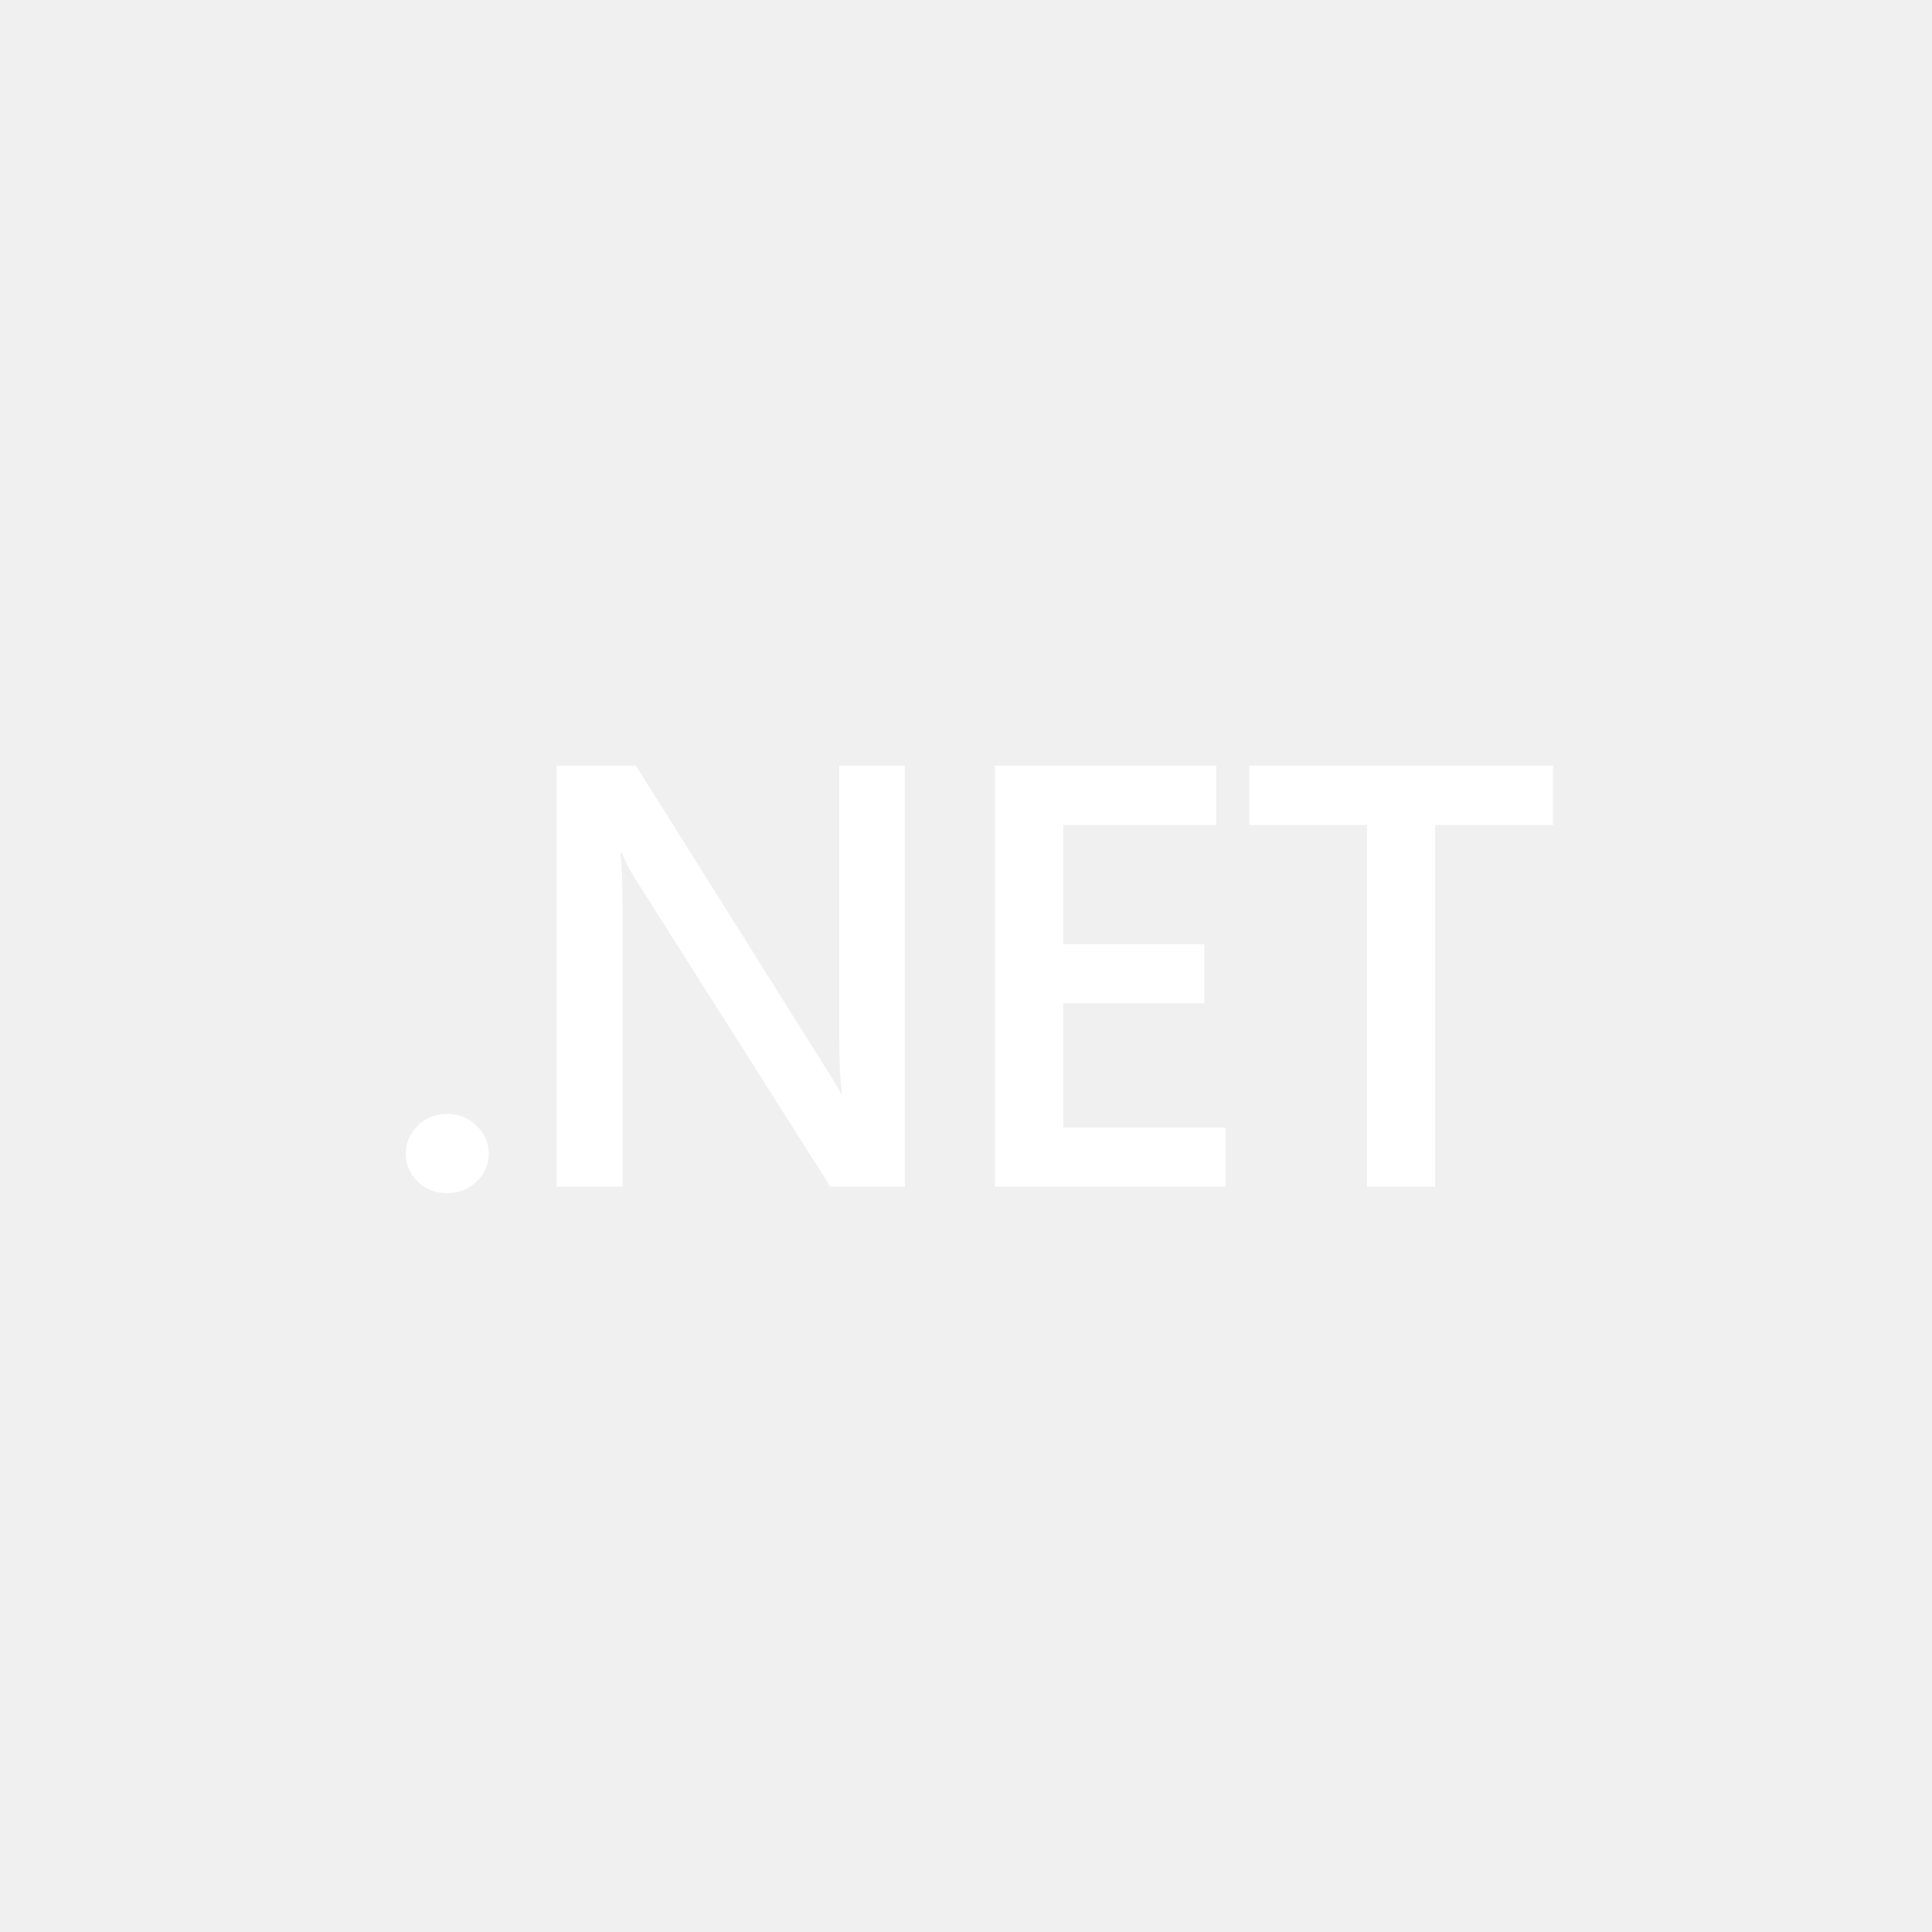
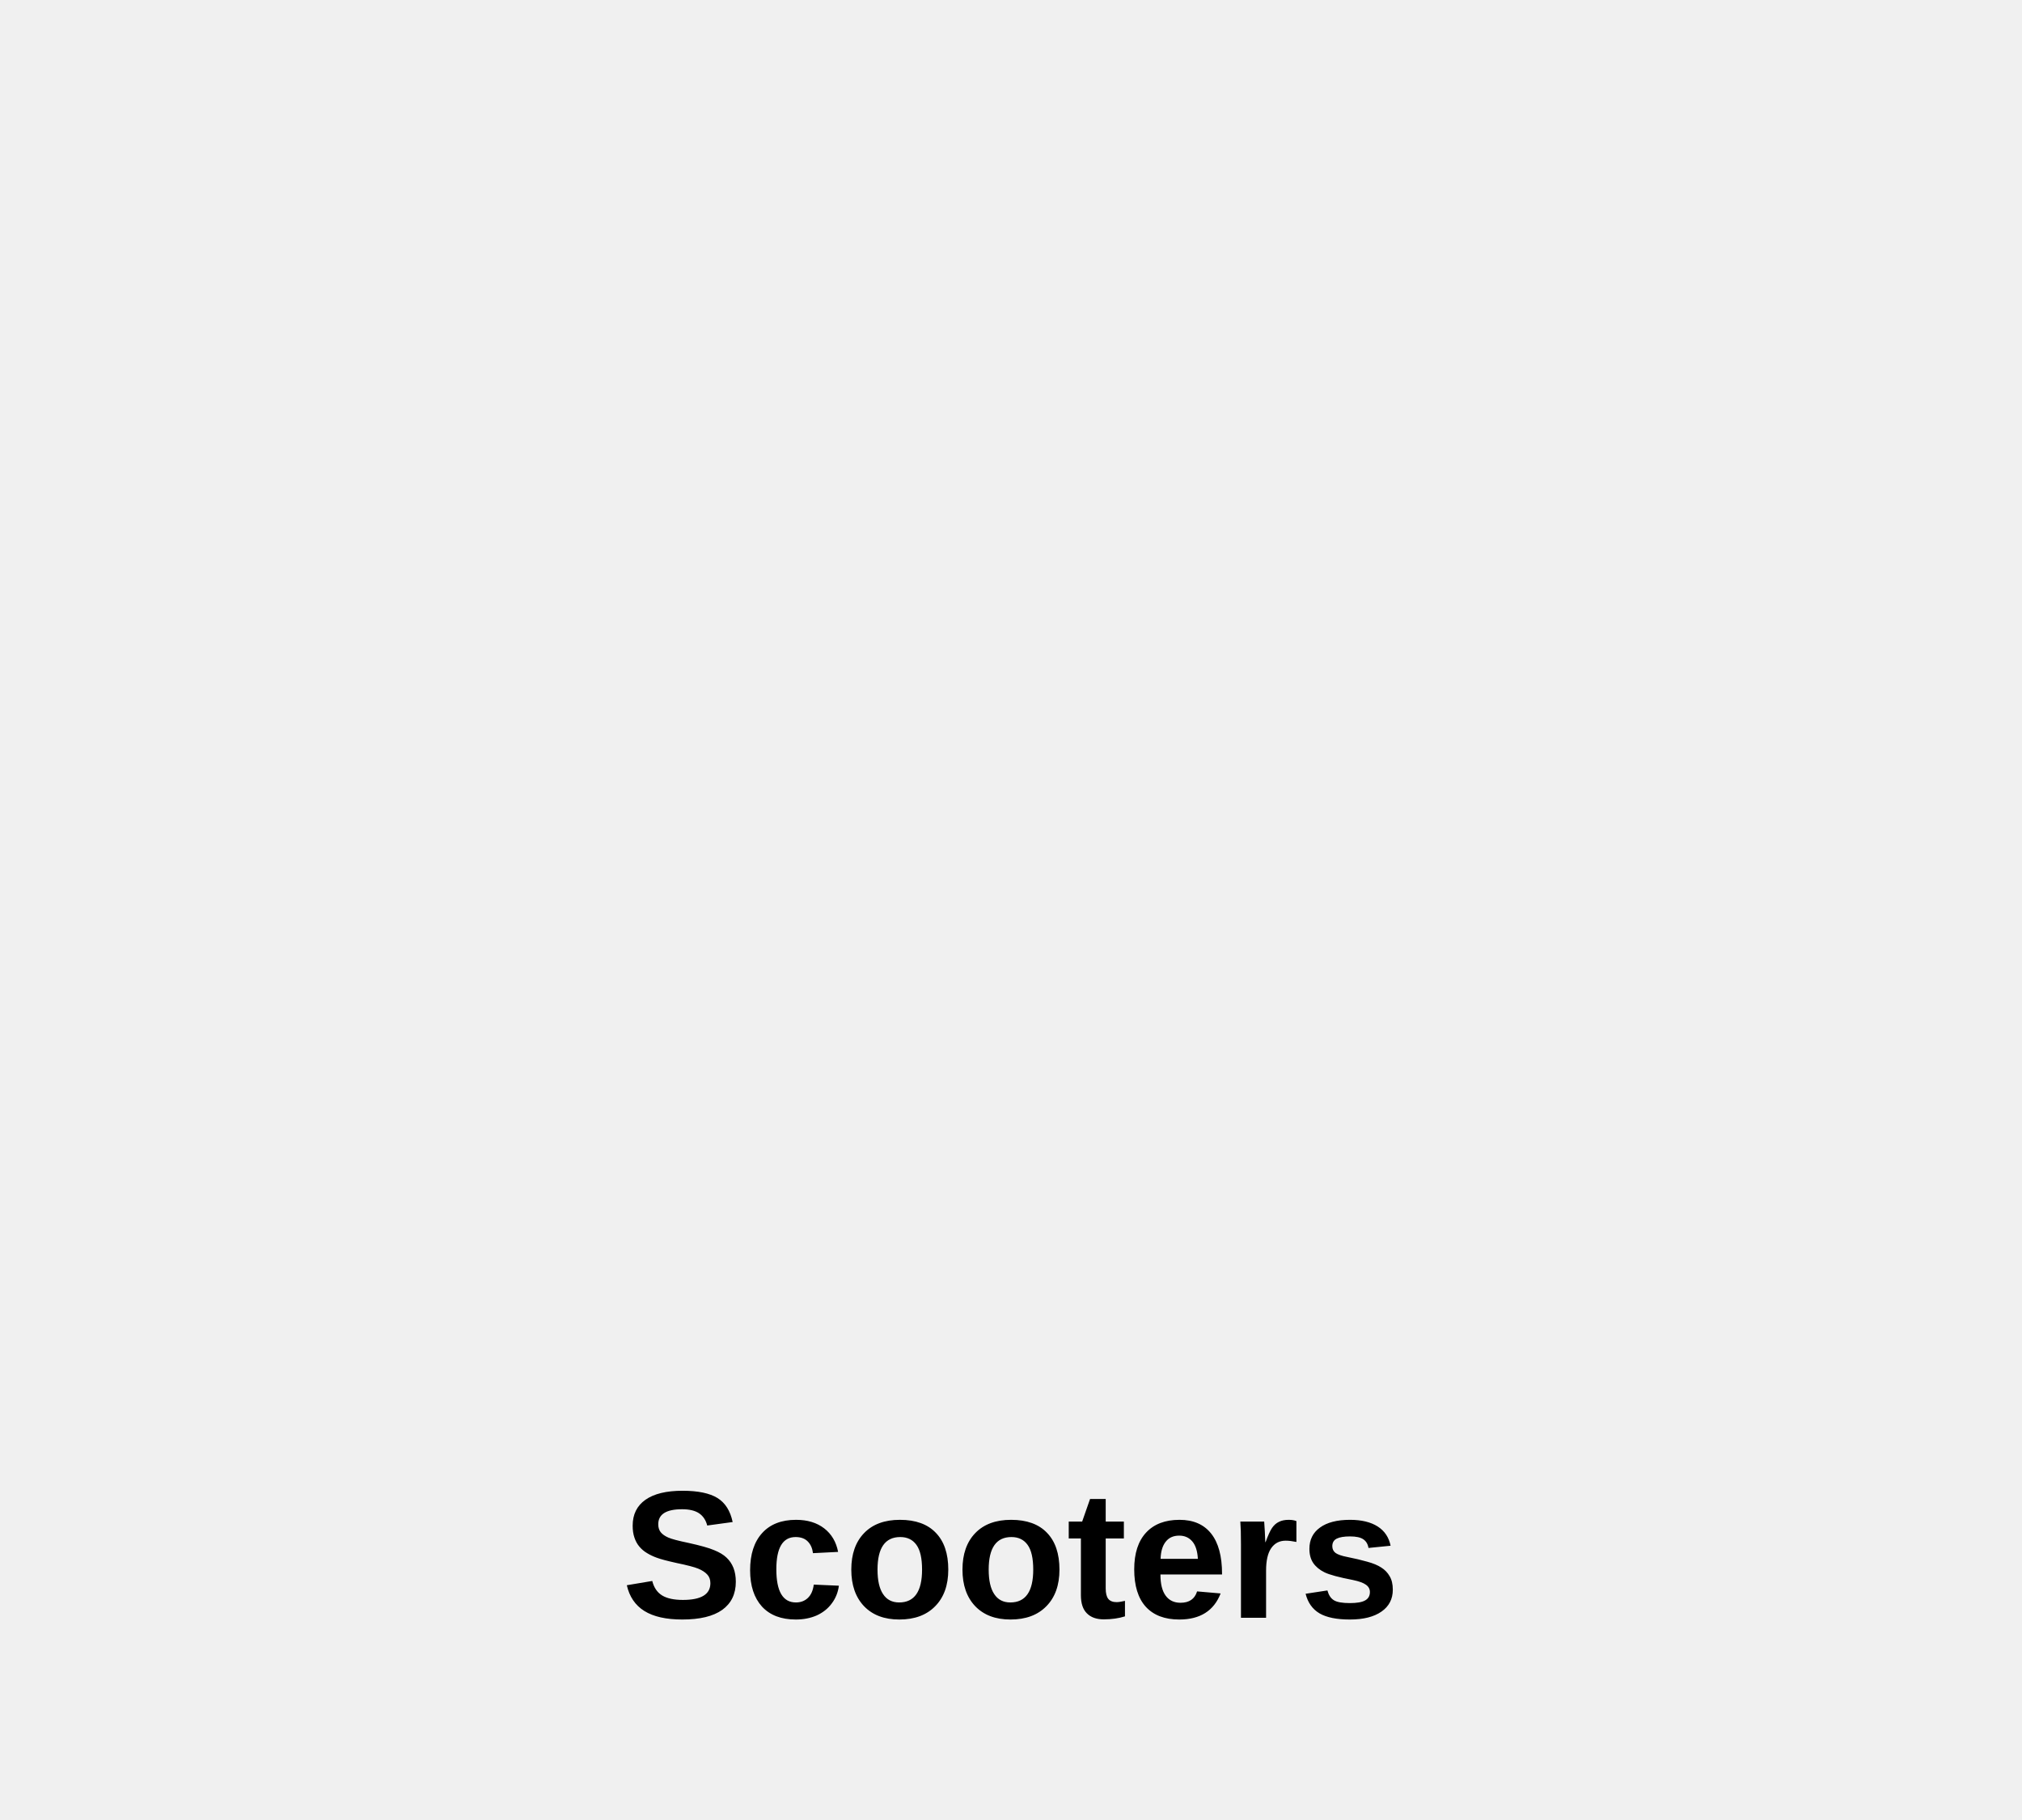
- <svg xmlns="http://www.w3.org/2000/svg" width="456" height="456" viewBox="0 0 456 456" version="1.1" xml:space="preserve" style="fill-rule:evenodd;clip-rule:evenodd;stroke-linejoin:round;stroke-miterlimit:2;">
-   <path d="m 105.5,281.609 c -2.703,0 -5.001,-0.9 -6.893,-2.702 -1.892,-1.848 -2.838,-4.042 -2.838,-6.582 0,-2.587 0.946,-4.804 2.838,-6.652 1.892,-1.848 4.19,-2.772 6.893,-2.772 2.748,0 5.068,0.924 6.96,2.772 1.937,1.848 2.906,4.064 2.906,6.652 0,2.54 -0.968,4.734 -2.906,6.582 -1.892,1.802 -4.212,2.702 -6.96,2.702 z" style="fill:#ffffff;fill-rule:nonzero;stroke-width:0.838" />
-   <path d="M 213.561,280.084 H 195.99 L 149.7,207.054 c -1.171,-1.848 -2.14,-3.765 -2.906,-5.751 h -0.406 c 0.361,2.125 0.541,6.675 0.541,13.65 v 65.132 h -15.543 v -99.36 h 18.719 l 44.737,71.298 c 1.892,2.957 3.109,4.989 3.649,6.098 h 0.27 c -0.45,-2.632 -0.676,-7.09 -0.676,-13.373 v -64.023 h 15.476 z" style="fill:#ffffff;fill-rule:nonzero;stroke-width:0.838" />
-   <path d="m 289.251,280.084 h -54.401 v -99.36 h 52.238 v 13.997 h -36.154 v 28.131 h 33.316 v 13.927 h -33.316 v 29.378 h 38.316 z" style="fill:#ffffff;fill-rule:nonzero;stroke-width:0.838" />
-   <path d="M 366.565,194.721 H 338.722 v 85.363 h -16.084 v -85.363 h -27.775 v -13.997 h 71.701 z" style="fill:#ffffff;fill-rule:nonzero;stroke-width:0.838" />
+ <svg xmlns="http://www.w3.org/2000/svg" width="200" height="180" viewBox="0 0 200 180">
+   <text x="100" y="160" font-family="Arial" font-size="18" font-weight="bold" text-anchor="middle" fill="#11111">Scooters</text>
</svg>
